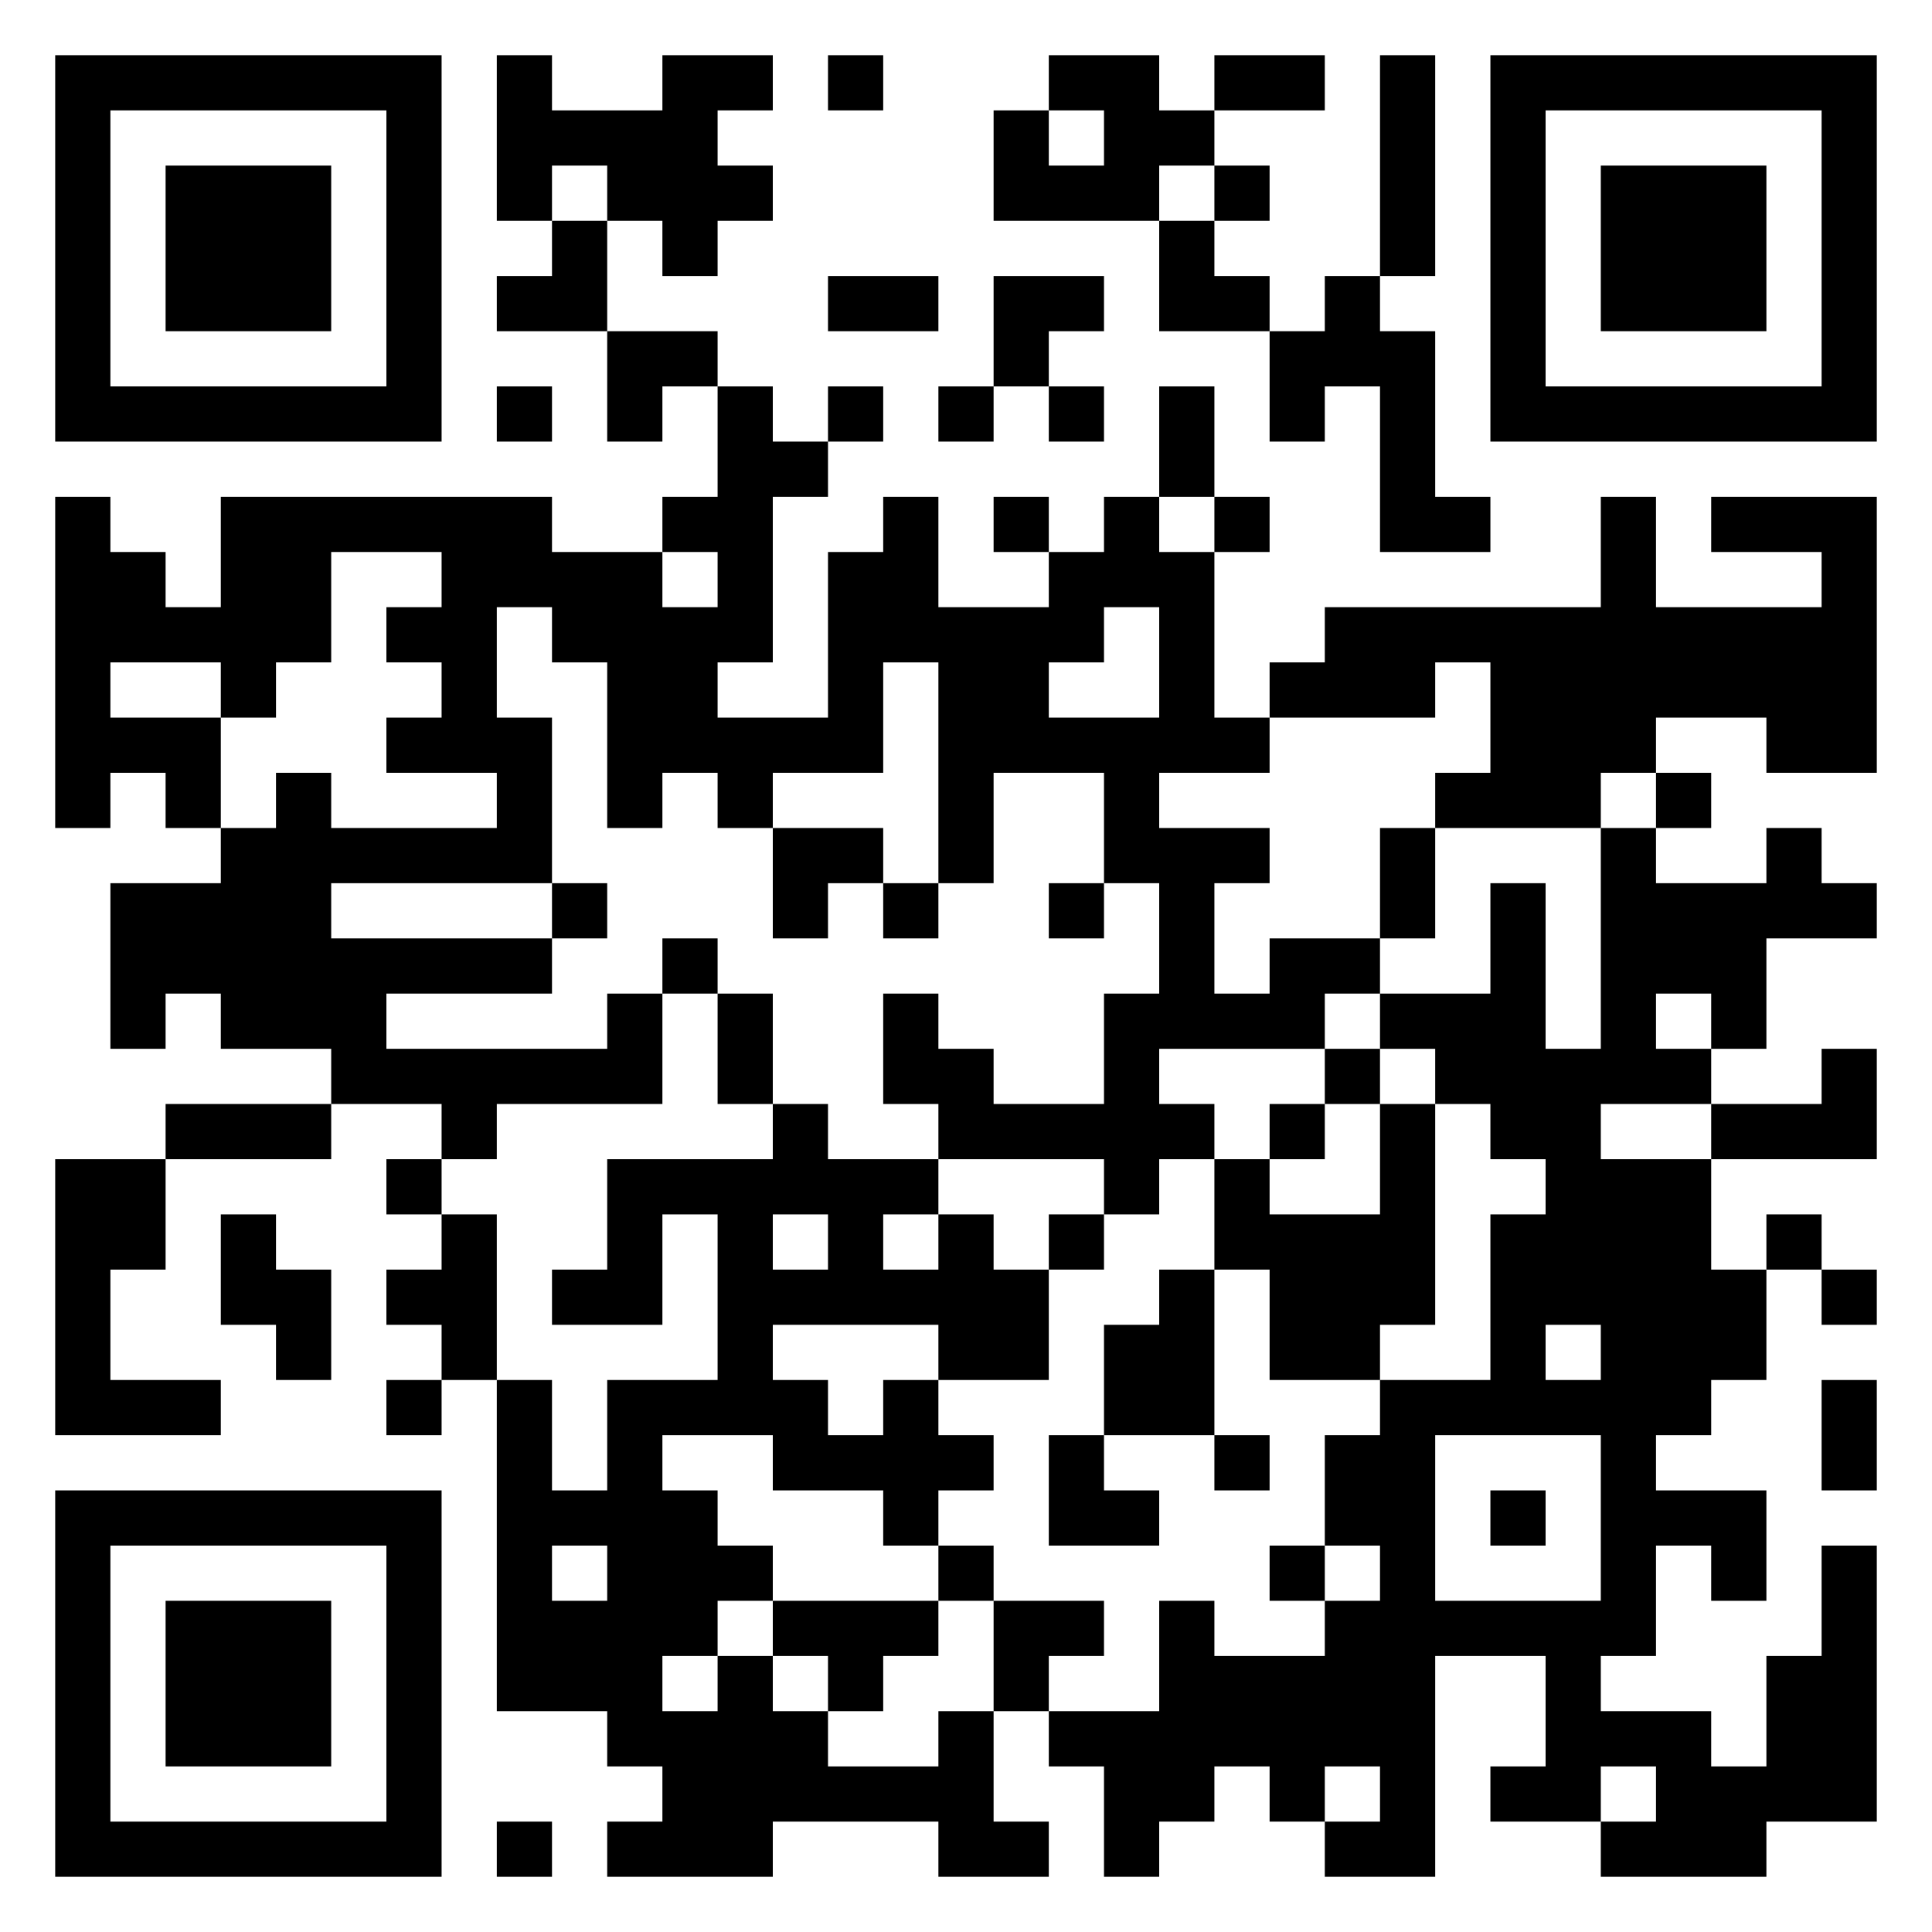
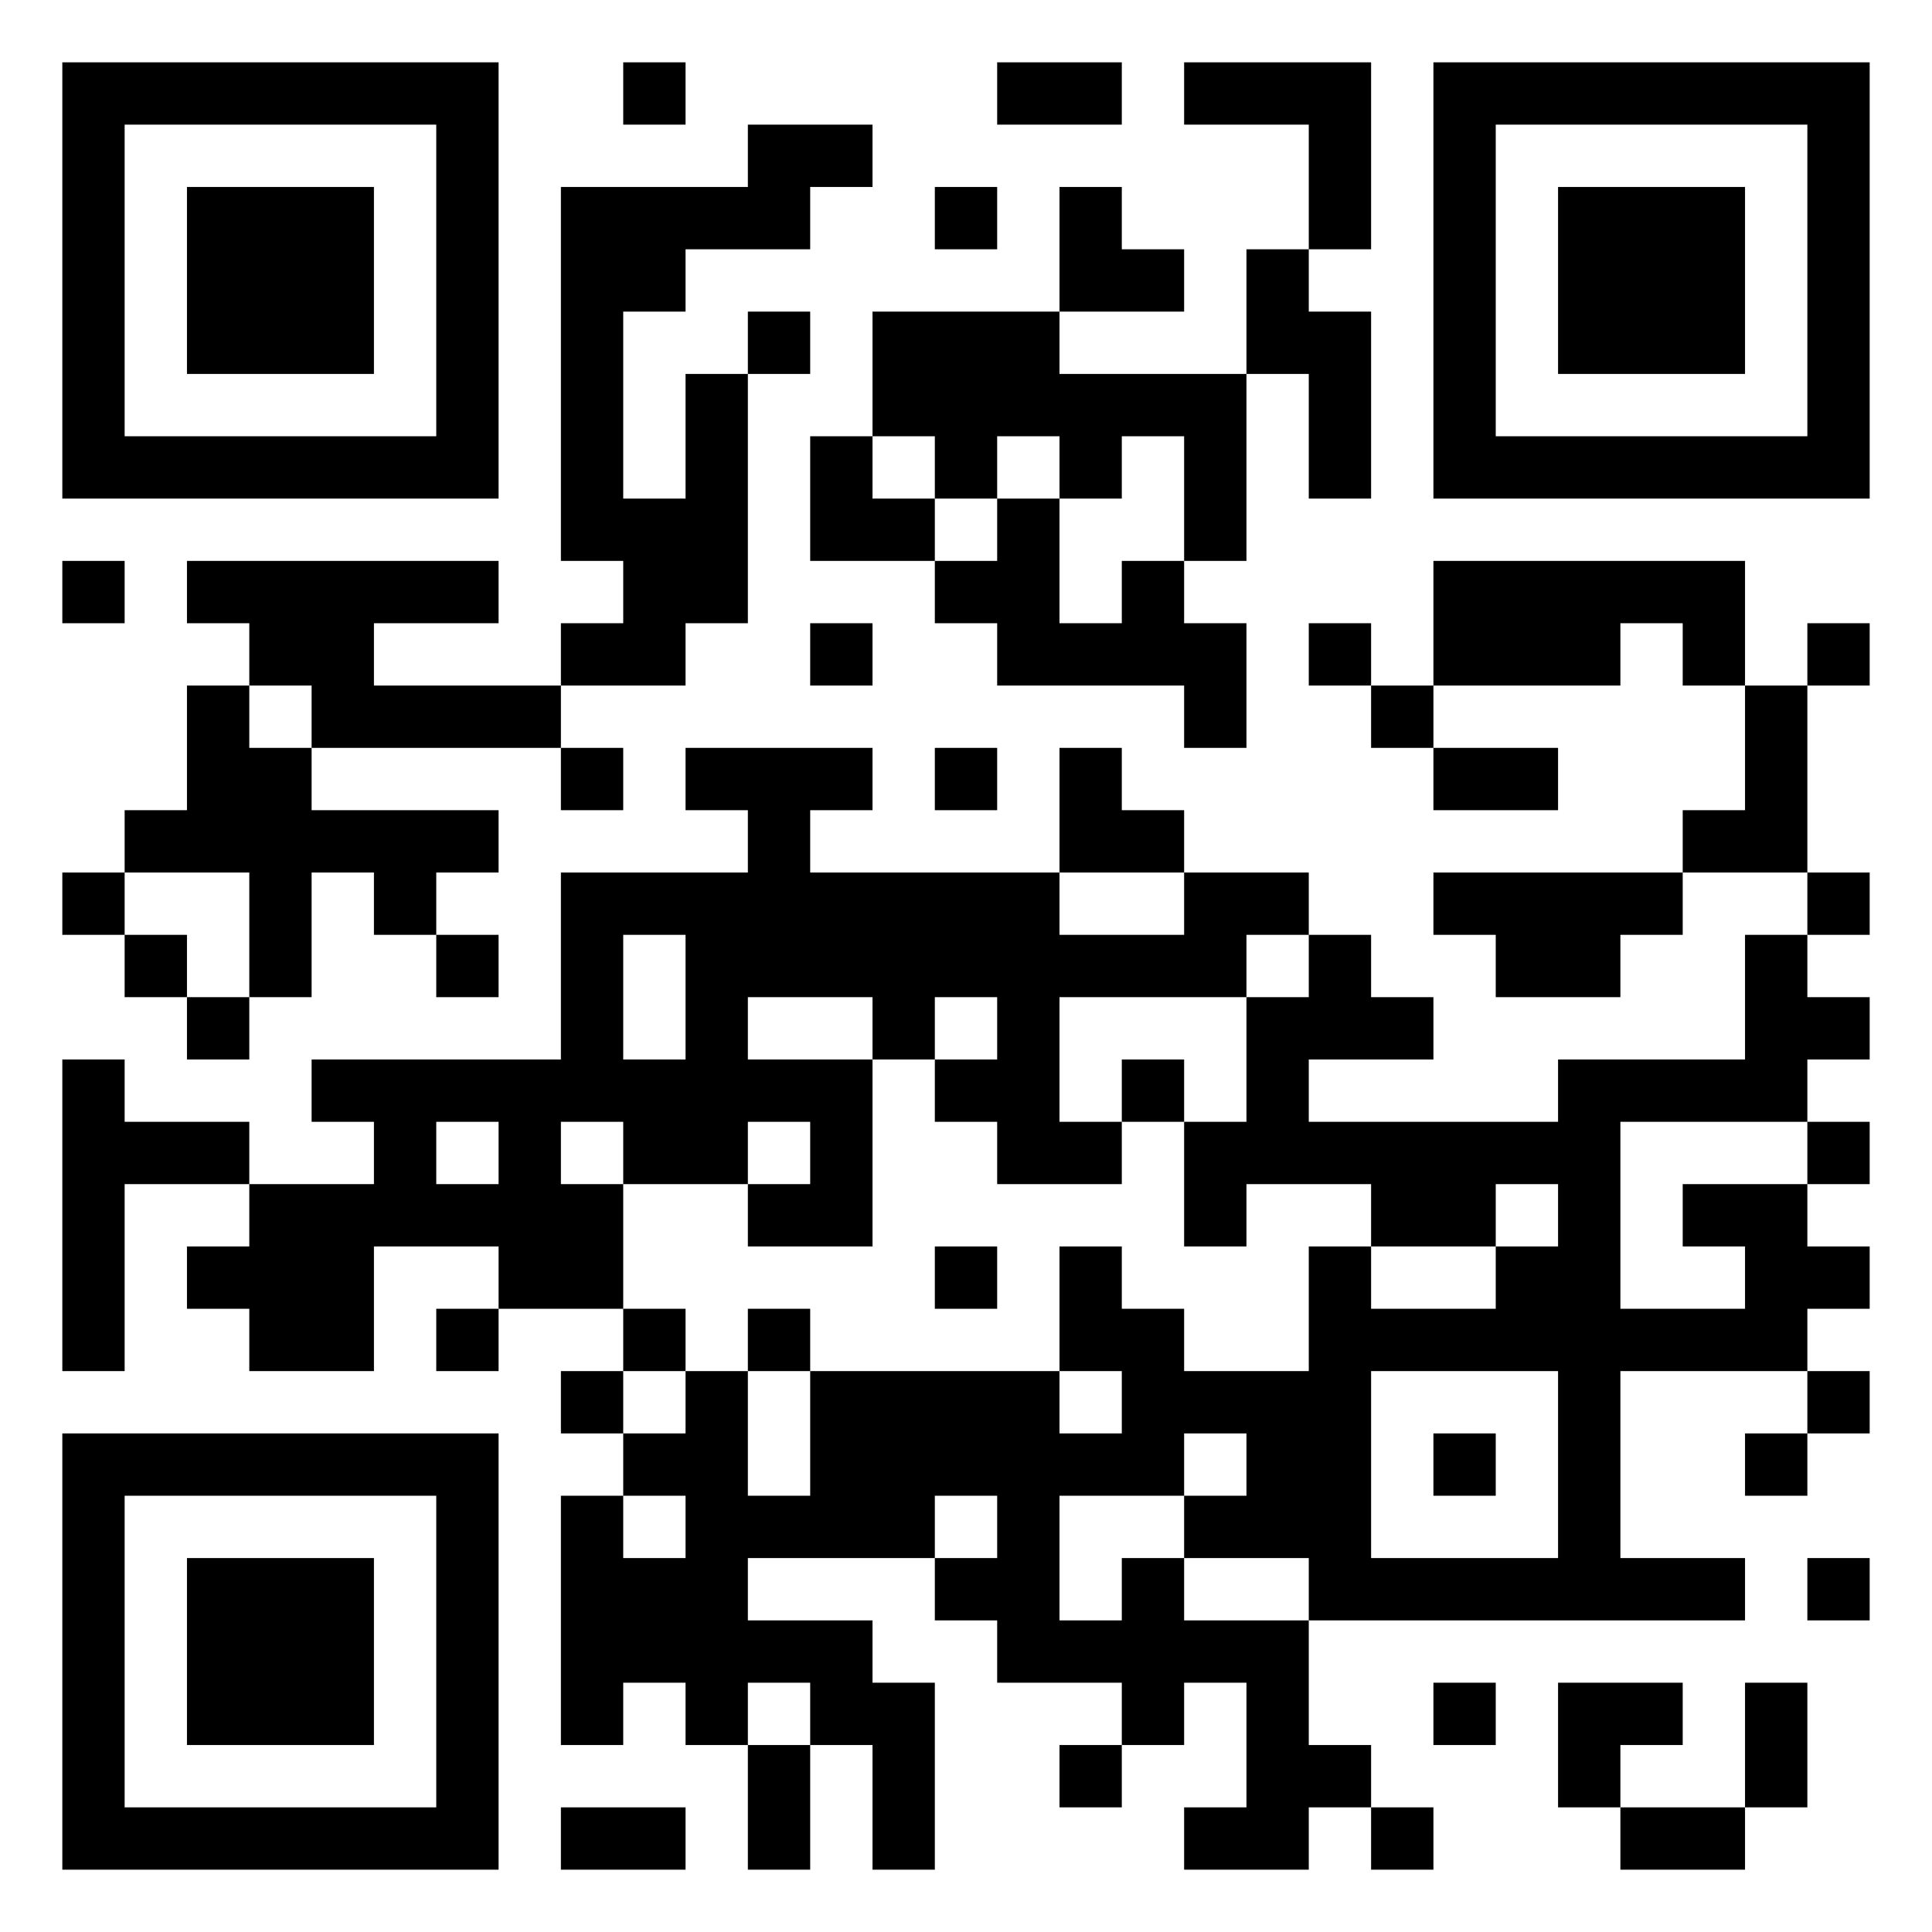
- <svg xmlns="http://www.w3.org/2000/svg" viewBox="0 0 35 35">
-   <path d="M1 1h7v7h-7zM9 1h1v1h2v-1h2v1h-1v1h1v1h-1v1h-1v-1h-1v-1h-1v1h-1zM15 1h1v1h-1zM19 1h2v1h1v1h-1v1h-3v-2h1v1h1v-1h-1zM22 1h2v1h-2zM25 1h1v4h-1zM27 1h7v7h-7zM2 2v5h5v-5zM28 2v5h5v-5zM3 3h3v3h-3zM22 3h1v1h-1zM29 3h3v3h-3zM10 4h1v2h-2v-1h1zM21 4h1v1h1v1h-2zM15 5h2v1h-2zM18 5h2v1h-1v1h-1zM24 5h1v1h1v3h1v1h-2v-3h-1v1h-1v-2h1zM11 6h2v1h-1v1h-1zM9 7h1v1h-1zM13 7h1v1h1v1h-1v3h-1v1h2v-3h1v-1h1v2h2v-1h1v-1h1v1h1v3h1v1h-2v1h2v1h-1v2h1v-1h2v1h-1v1h-3v1h1v1h-1v1h-1v-1h-3v-1h-1v-2h1v1h1v1h2v-2h1v-2h-1v-2h-2v2h-1v-4h-1v2h-2v1h-1v-1h-1v1h-1v-3h-1v-1h-1v2h1v3h-4v1h4v1h-3v1h4v-1h1v2h-3v1h-1v-1h-2v-1h-2v-1h-1v1h-1v-3h2v-1h1v-1h1v1h3v-1h-2v-1h1v-1h-1v-1h1v-1h-2v2h-1v1h-1v-1h-2v1h2v2h-1v-1h-1v1h-1v-6h1v1h1v1h1v-2h6v1h2v1h1v-1h-1v-1h1zM15 7h1v1h-1zM17 7h1v1h-1zM19 7h1v1h-1zM21 7h1v2h-1zM18 9h1v1h-1zM22 9h1v1h-1zM29 9h1v2h3v-1h-2v-1h3v5h-2v-1h-2v1h-1v1h-3v-1h1v-2h-1v1h-3v-1h1v-1h5zM20 11v1h-1v1h2v-2zM30 14h1v1h-1zM14 15h2v1h-1v1h-1zM25 15h1v2h-1zM29 15h1v1h2v-1h1v1h1v1h-2v2h-1v-1h-1v1h1v1h-2v1h2v2h1v2h-1v1h-1v1h2v2h-1v-1h-1v2h-1v1h2v1h1v-2h1v-2h1v5h-2v1h-3v-1h1v-1h-1v1h-2v-1h1v-2h-2v4h-2v-1h1v-1h-1v1h-1v-1h-1v1h-1v1h-1v-2h-1v-1h2v-2h1v1h2v-1h1v-1h-1v-2h1v-1h2v-3h1v-1h-1v-1h-1v-1h-1v-1h2v-2h1v3h1zM10 16h1v1h-1zM16 16h1v1h-1zM19 16h1v1h-1zM12 17h1v1h-1zM13 18h1v2h-1zM24 19h1v1h-1zM33 19h1v2h-3v-1h2zM3 20h3v1h-3zM14 20h1v1h2v1h-1v1h1v-1h1v1h1v2h-2v-1h-3v1h1v1h1v-1h1v1h1v1h-1v1h-1v-1h-2v-1h-2v1h1v1h1v1h-1v1h-1v1h1v-1h1v1h1v1h2v-1h1v2h1v1h-2v-1h-3v1h-3v-1h1v-1h-1v-1h-2v-6h1v2h1v-2h2v-3h-1v2h-2v-1h1v-2h3zM23 20h1v1h-1zM25 20h1v4h-1v1h-2v-2h-1v-2h1v1h2zM1 21h2v2h-1v2h2v1h-3zM7 21h1v1h-1zM4 22h1v1h1v2h-1v-1h-1zM8 22h1v3h-1v-1h-1v-1h1zM14 22v1h1v-1zM19 22h1v1h-1zM32 22h1v1h-1zM21 23h1v3h-2v-2h1zM33 23h1v1h-1zM28 24v1h1v-1zM7 25h1v1h-1zM33 25h1v2h-1zM19 26h1v1h1v1h-2zM22 26h1v1h-1zM26 26v3h3v-3zM1 27h7v7h-7zM27 27h1v1h-1zM2 28v5h5v-5zM10 28v1h1v-1zM17 28h1v1h-1zM23 28h1v1h-1zM3 29h3v3h-3zM14 29h3v1h-1v1h-1v-1h-1zM18 29h2v1h-1v1h-1zM9 33h1v1h-1z" />
+ <svg xmlns="http://www.w3.org/2000/svg" viewBox="0 0 31 31">
+   <path d="M1 1h7v7h-7zM10 1h1v1h-1zM16 1h2v1h-2zM19 1h3v3h-1v-2h-2zM23 1h7v7h-7zM2 2v5h5v-5zM12 2h2v1h-1v1h-2v1h-1v3h1v-2h1v4h-1v1h-2v-1h1v-1h-1v-6h3zM24 2v5h5v-5zM3 3h3v3h-3zM15 3h1v1h-1zM17 3h1v1h1v1h-2zM25 3h3v3h-3zM20 4h1v1h1v3h-1v-2h-1zM12 5h1v1h-1zM14 5h3v1h3v3h-1v-2h-1v1h-1v-1h-1v1h-1v-1h-1zM13 7h1v1h1v1h-2zM16 8h1v2h1v-1h1v1h1v2h-1v-1h-3v-1h-1v-1h1zM1 9h1v1h-1zM3 9h5v1h-2v1h3v1h-4v-1h-1v-1h-1zM23 9h5v2h-1v-1h-1v1h-3zM13 10h1v1h-1zM21 10h1v1h-1zM29 10h1v1h-1zM3 11h1v1h1v1h3v1h-1v1h-1v-1h-1v2h-1v-2h-2v-1h1zM22 11h1v1h-1zM28 11h1v3h-2v-1h1zM9 12h1v1h-1zM11 12h3v1h-1v1h4v1h2v-1h2v1h-1v1h-3v2h1v1h-2v-1h-1v-1h1v-1h-1v1h-1v-1h-2v1h2v3h-2v-1h1v-1h-1v1h-2v-1h-1v1h1v2h-2v-1h-2v2h-2v-1h-1v-1h1v-1h2v-1h-1v-1h4v-3h3v-1h-1zM15 12h1v1h-1zM17 12h1v1h1v1h-2zM23 12h2v1h-2zM1 14h1v1h-1zM23 14h4v1h-1v1h-2v-1h-1zM29 14h1v1h-1zM2 15h1v1h-1zM7 15h1v1h-1zM10 15v2h1v-2zM21 15h1v1h1v1h-2v1h4v-1h3v-2h1v1h1v1h-1v1h-3v3h2v-1h-1v-1h2v1h1v1h-1v1h-3v3h2v1h-7v-1h-2v-1h1v-1h-1v1h-2v2h1v-1h1v1h2v2h1v1h-1v1h-2v-1h1v-2h-1v1h-1v-1h-2v-1h-1v-1h1v-1h-1v1h-3v1h2v1h1v3h-1v-2h-1v-1h-1v1h-1v-1h-1v1h-1v-4h1v1h1v-1h-1v-1h1v-1h1v2h1v-2h4v1h1v-1h-1v-2h1v1h1v1h2v-2h1v1h2v-1h1v-1h-1v1h-2v-1h-2v1h-1v-2h1v-2h1zM3 16h1v1h-1zM1 17h1v1h2v1h-2v3h-1zM18 17h1v1h-1zM7 18v1h1v-1zM29 18h1v1h-1zM15 20h1v1h-1zM7 21h1v1h-1zM10 21h1v1h-1zM12 21h1v1h-1zM9 22h1v1h-1zM22 22v3h3v-3zM29 22h1v1h-1zM1 23h7v7h-7zM23 23h1v1h-1zM28 23h1v1h-1zM2 24v5h5v-5zM3 25h3v3h-3zM29 25h1v1h-1zM23 27h1v1h-1zM25 27h2v1h-1v1h-1zM28 27h1v2h-1zM12 28h1v2h-1zM17 28h1v1h-1zM9 29h2v1h-2zM22 29h1v1h-1zM26 29h2v1h-2z" />
</svg>
